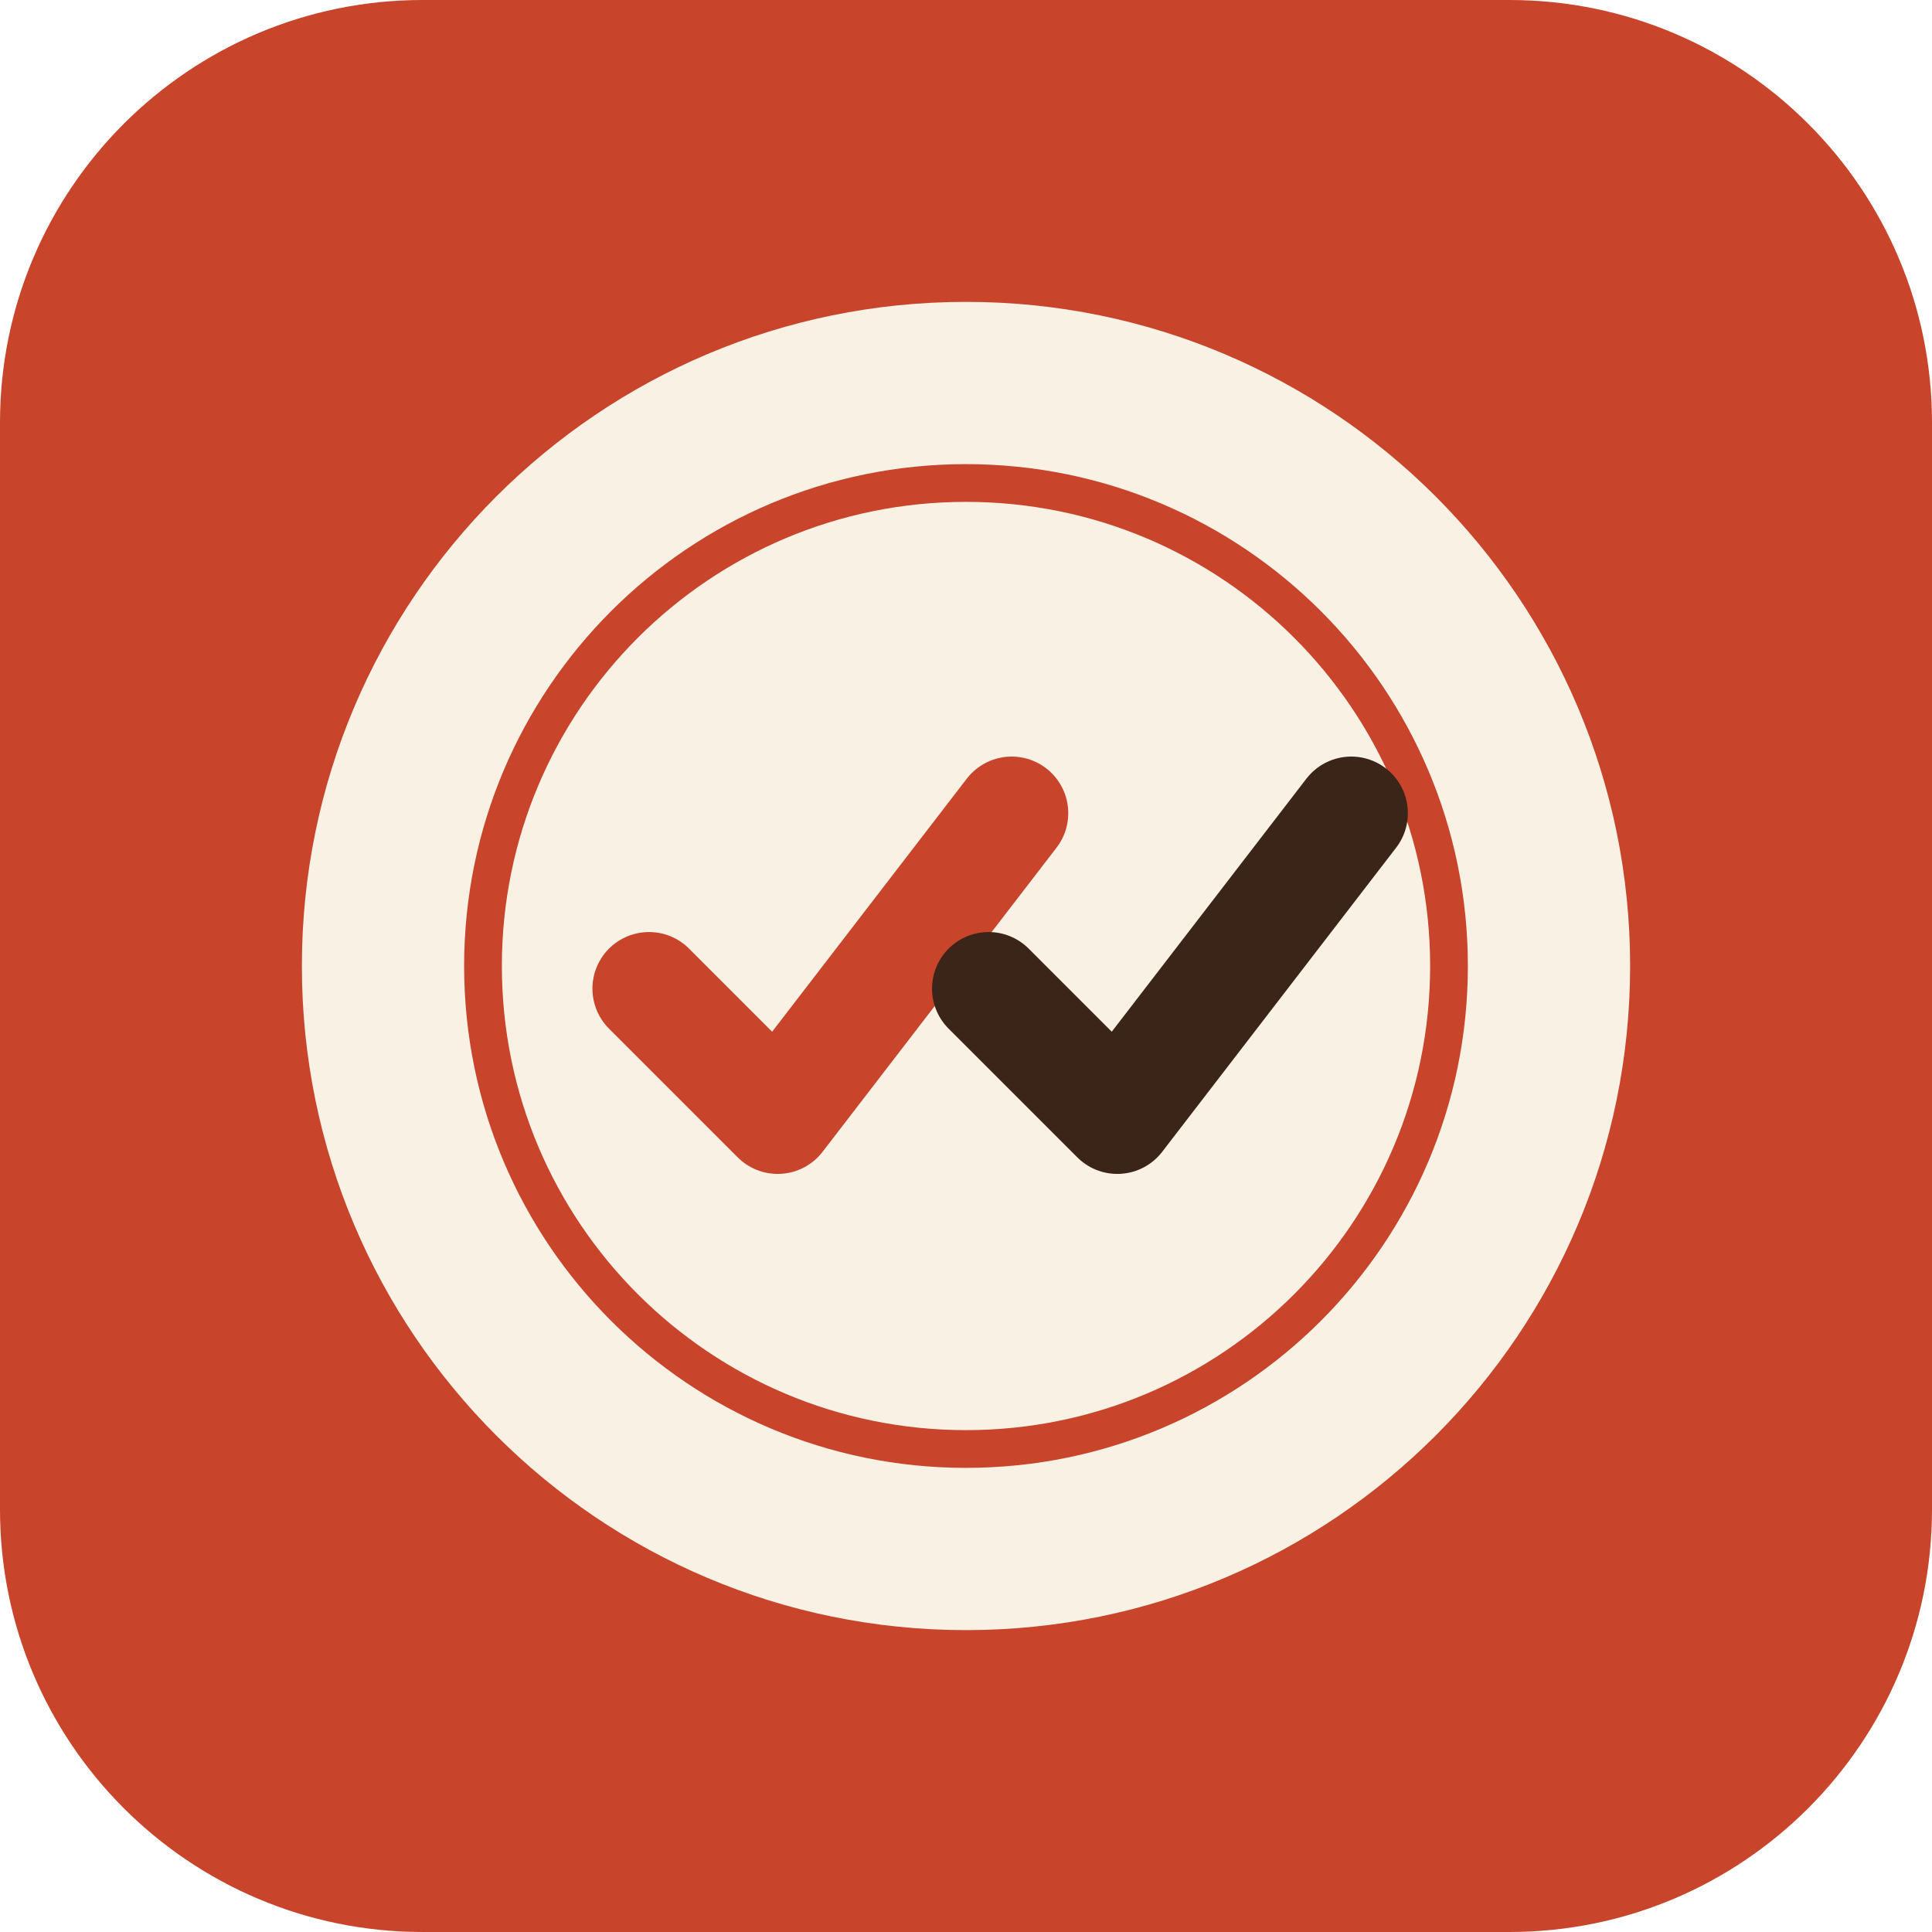
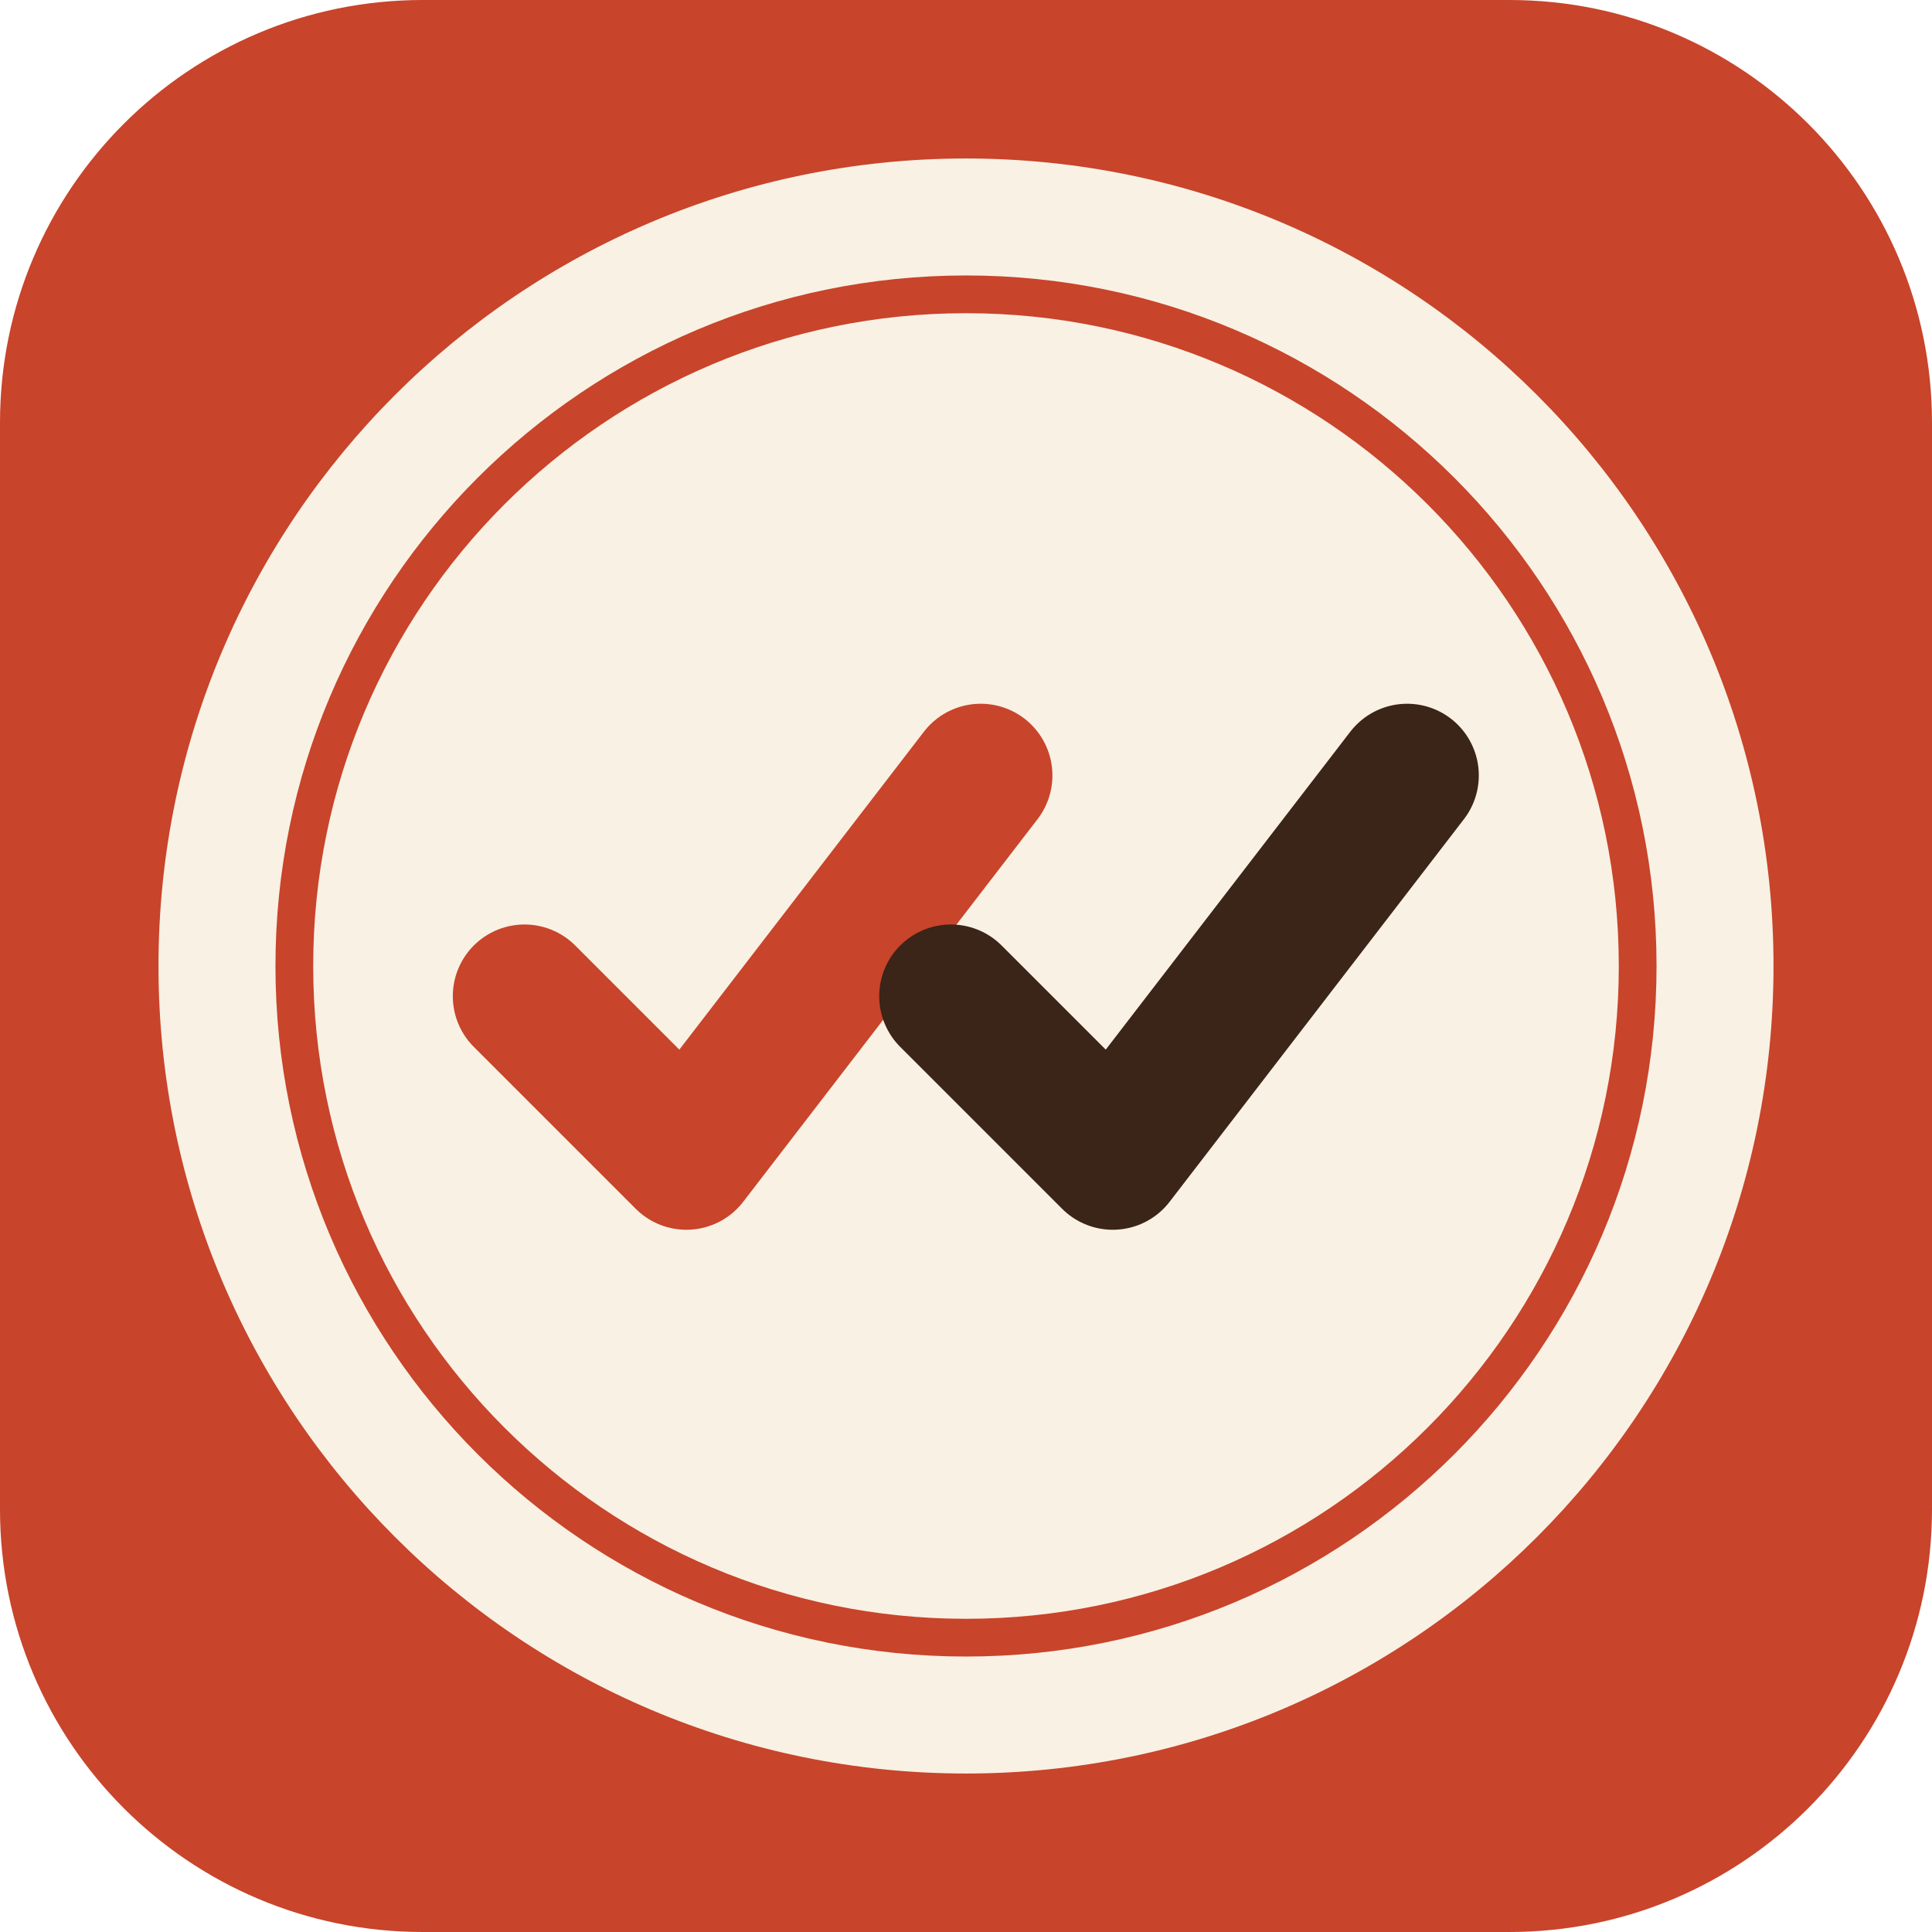
<svg xmlns="http://www.w3.org/2000/svg" viewBox="0 0 512 512" role="img" aria-label="Sahtain">
  <rect width="512" height="512" rx="112" fill="#C8442B" />
-   <circle cx="256" cy="256" r="176" fill="#F8F1E4" />
-   <circle cx="256" cy="256" r="128" fill="none" stroke="#C8442B" stroke-width="10" />
-   <path d="M172.0 262.0l34.1 34.1l62.0 -80.6" fill="none" stroke="#C8442B" stroke-width="30" stroke-linecap="round" stroke-linejoin="round" />
-   <path d="M262.0 262.0l34.1 34.1l62.0 -80.6" fill="none" stroke="#3B2418" stroke-width="30" stroke-linecap="round" stroke-linejoin="round" />
+   <circle cx="256" cy="256" r="214" fill="#F8F1E4" />
+   <circle cx="256" cy="256" r="178" fill="none" stroke="#C8442B" stroke-width="10" />
+   <path d="M139 264l42.9 42.9l78 -101.4" fill="none" stroke="#C8442B" stroke-width="38" stroke-linecap="round" stroke-linejoin="round" />
+   <path d="M252 264l42.9 42.9l78 -101.4" fill="none" stroke="#3B2418" stroke-width="38" stroke-linecap="round" stroke-linejoin="round" />
</svg>
